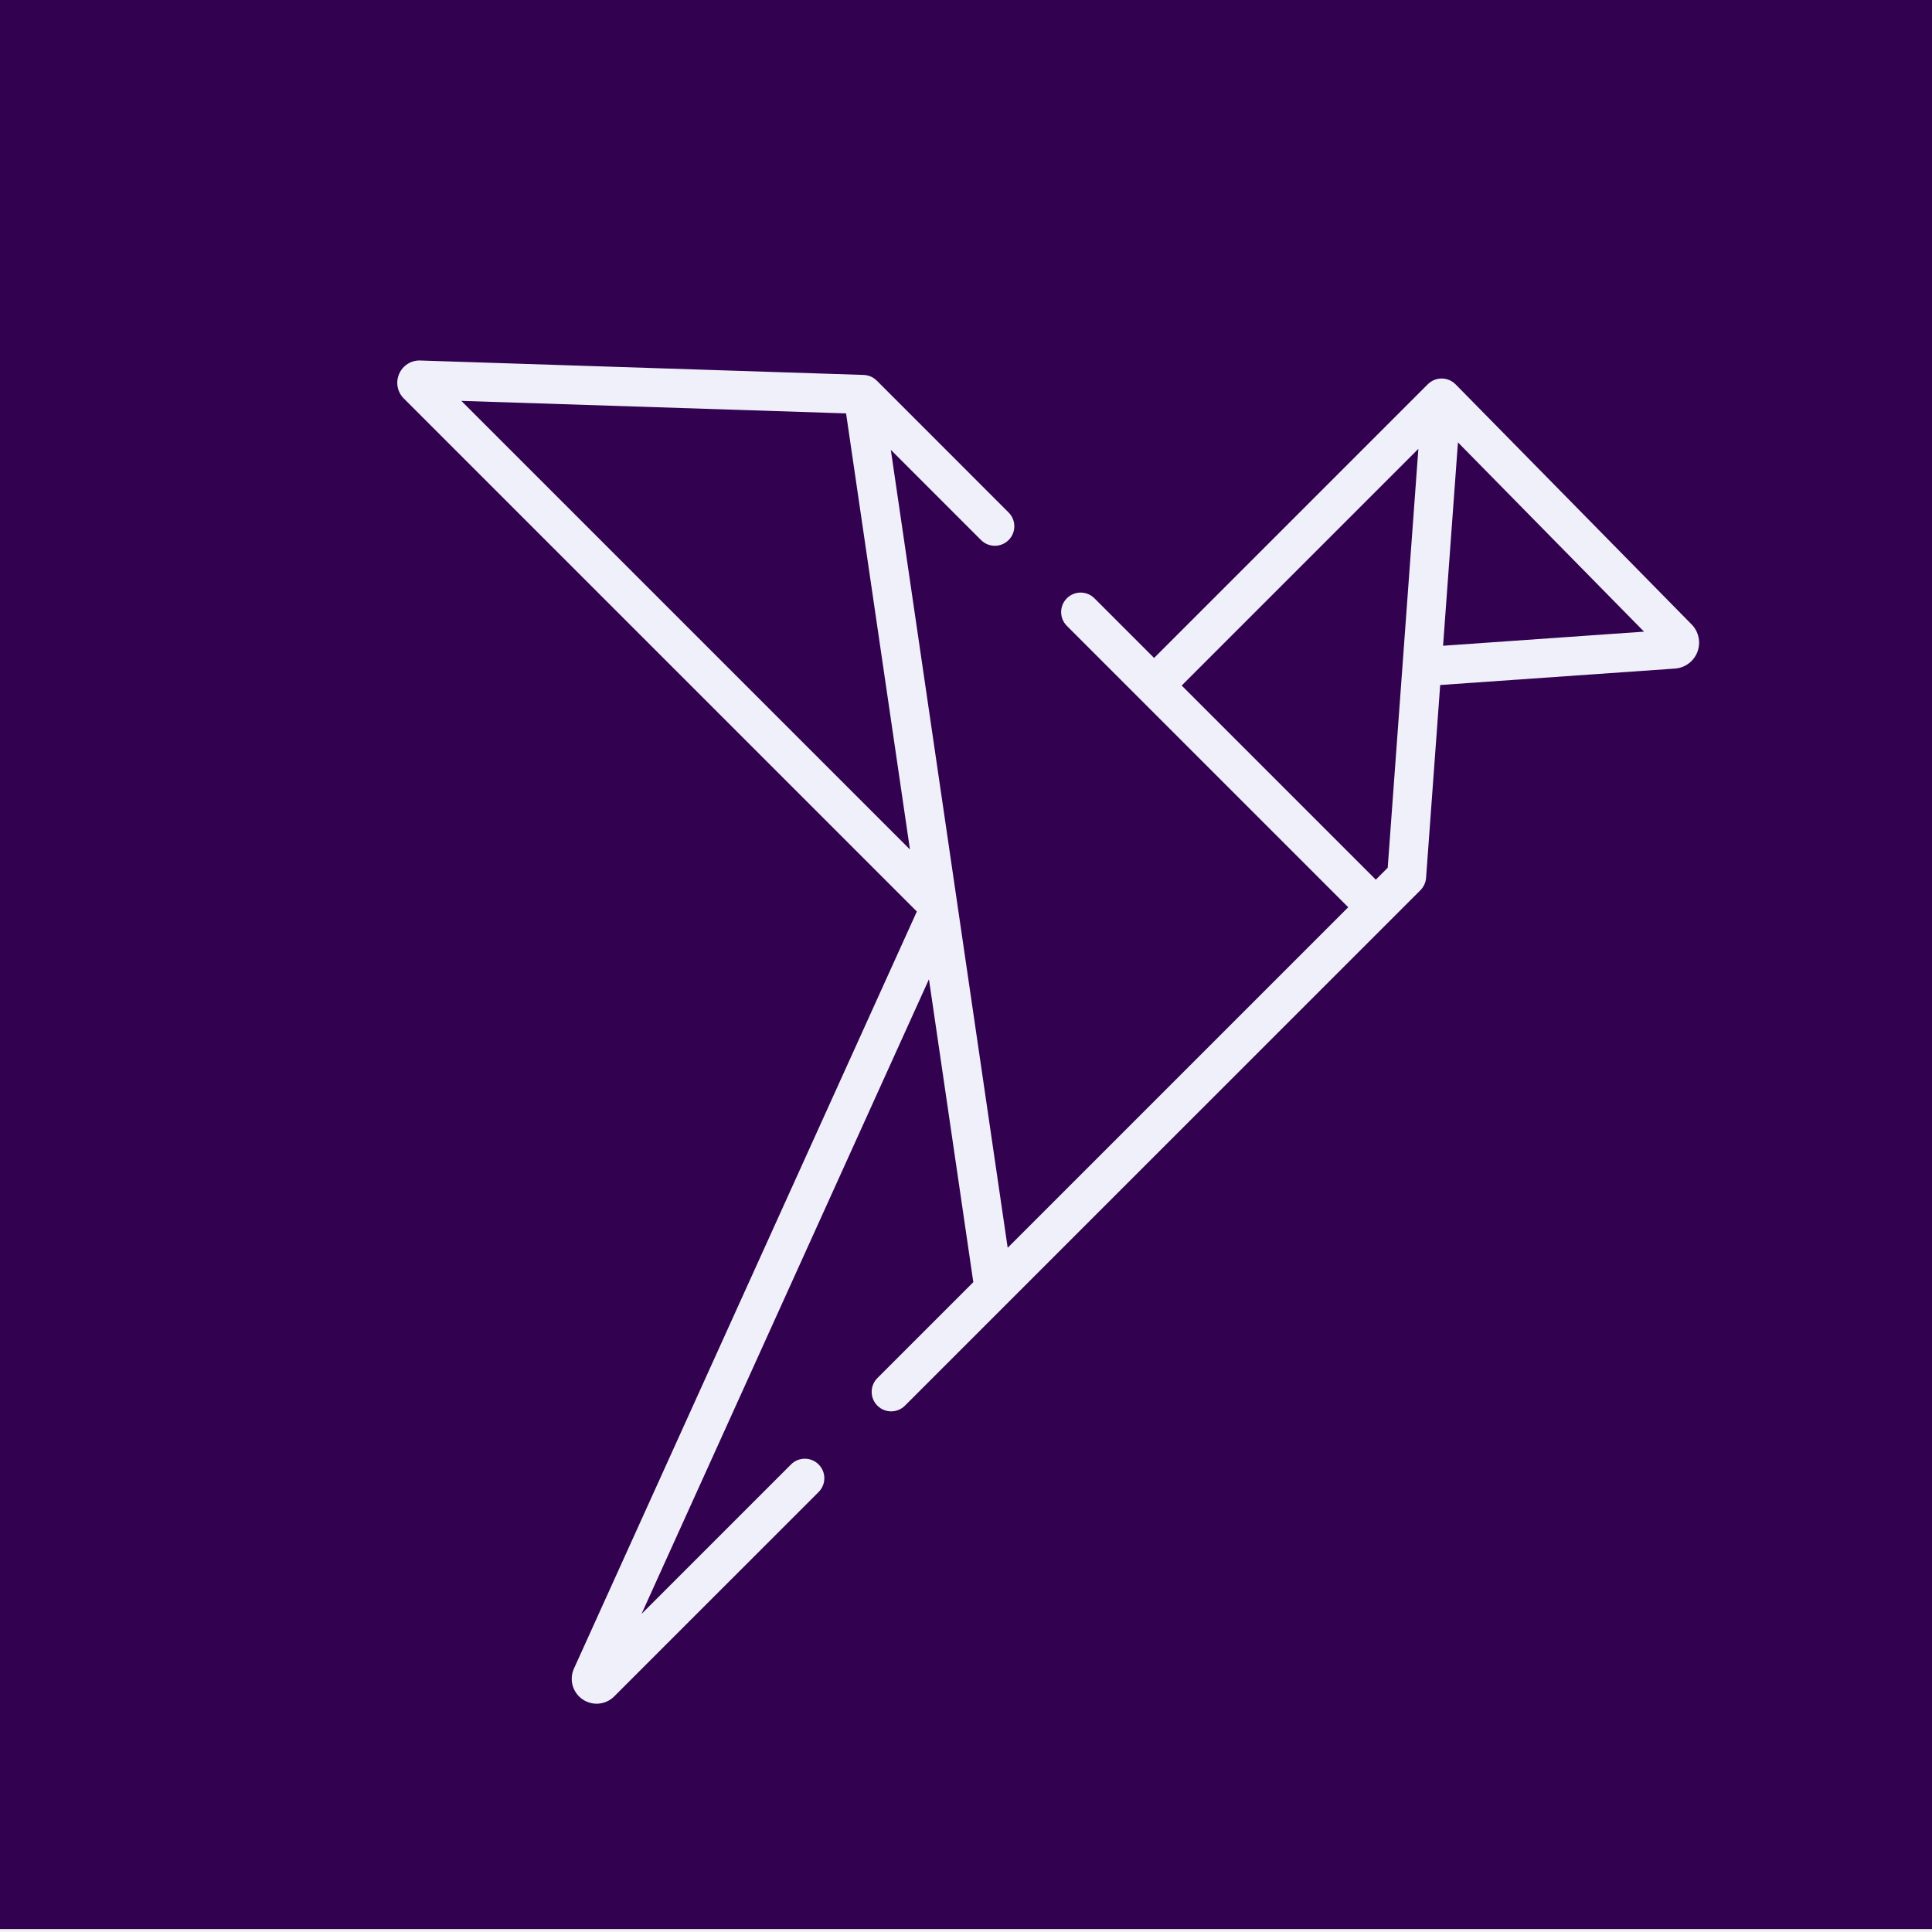
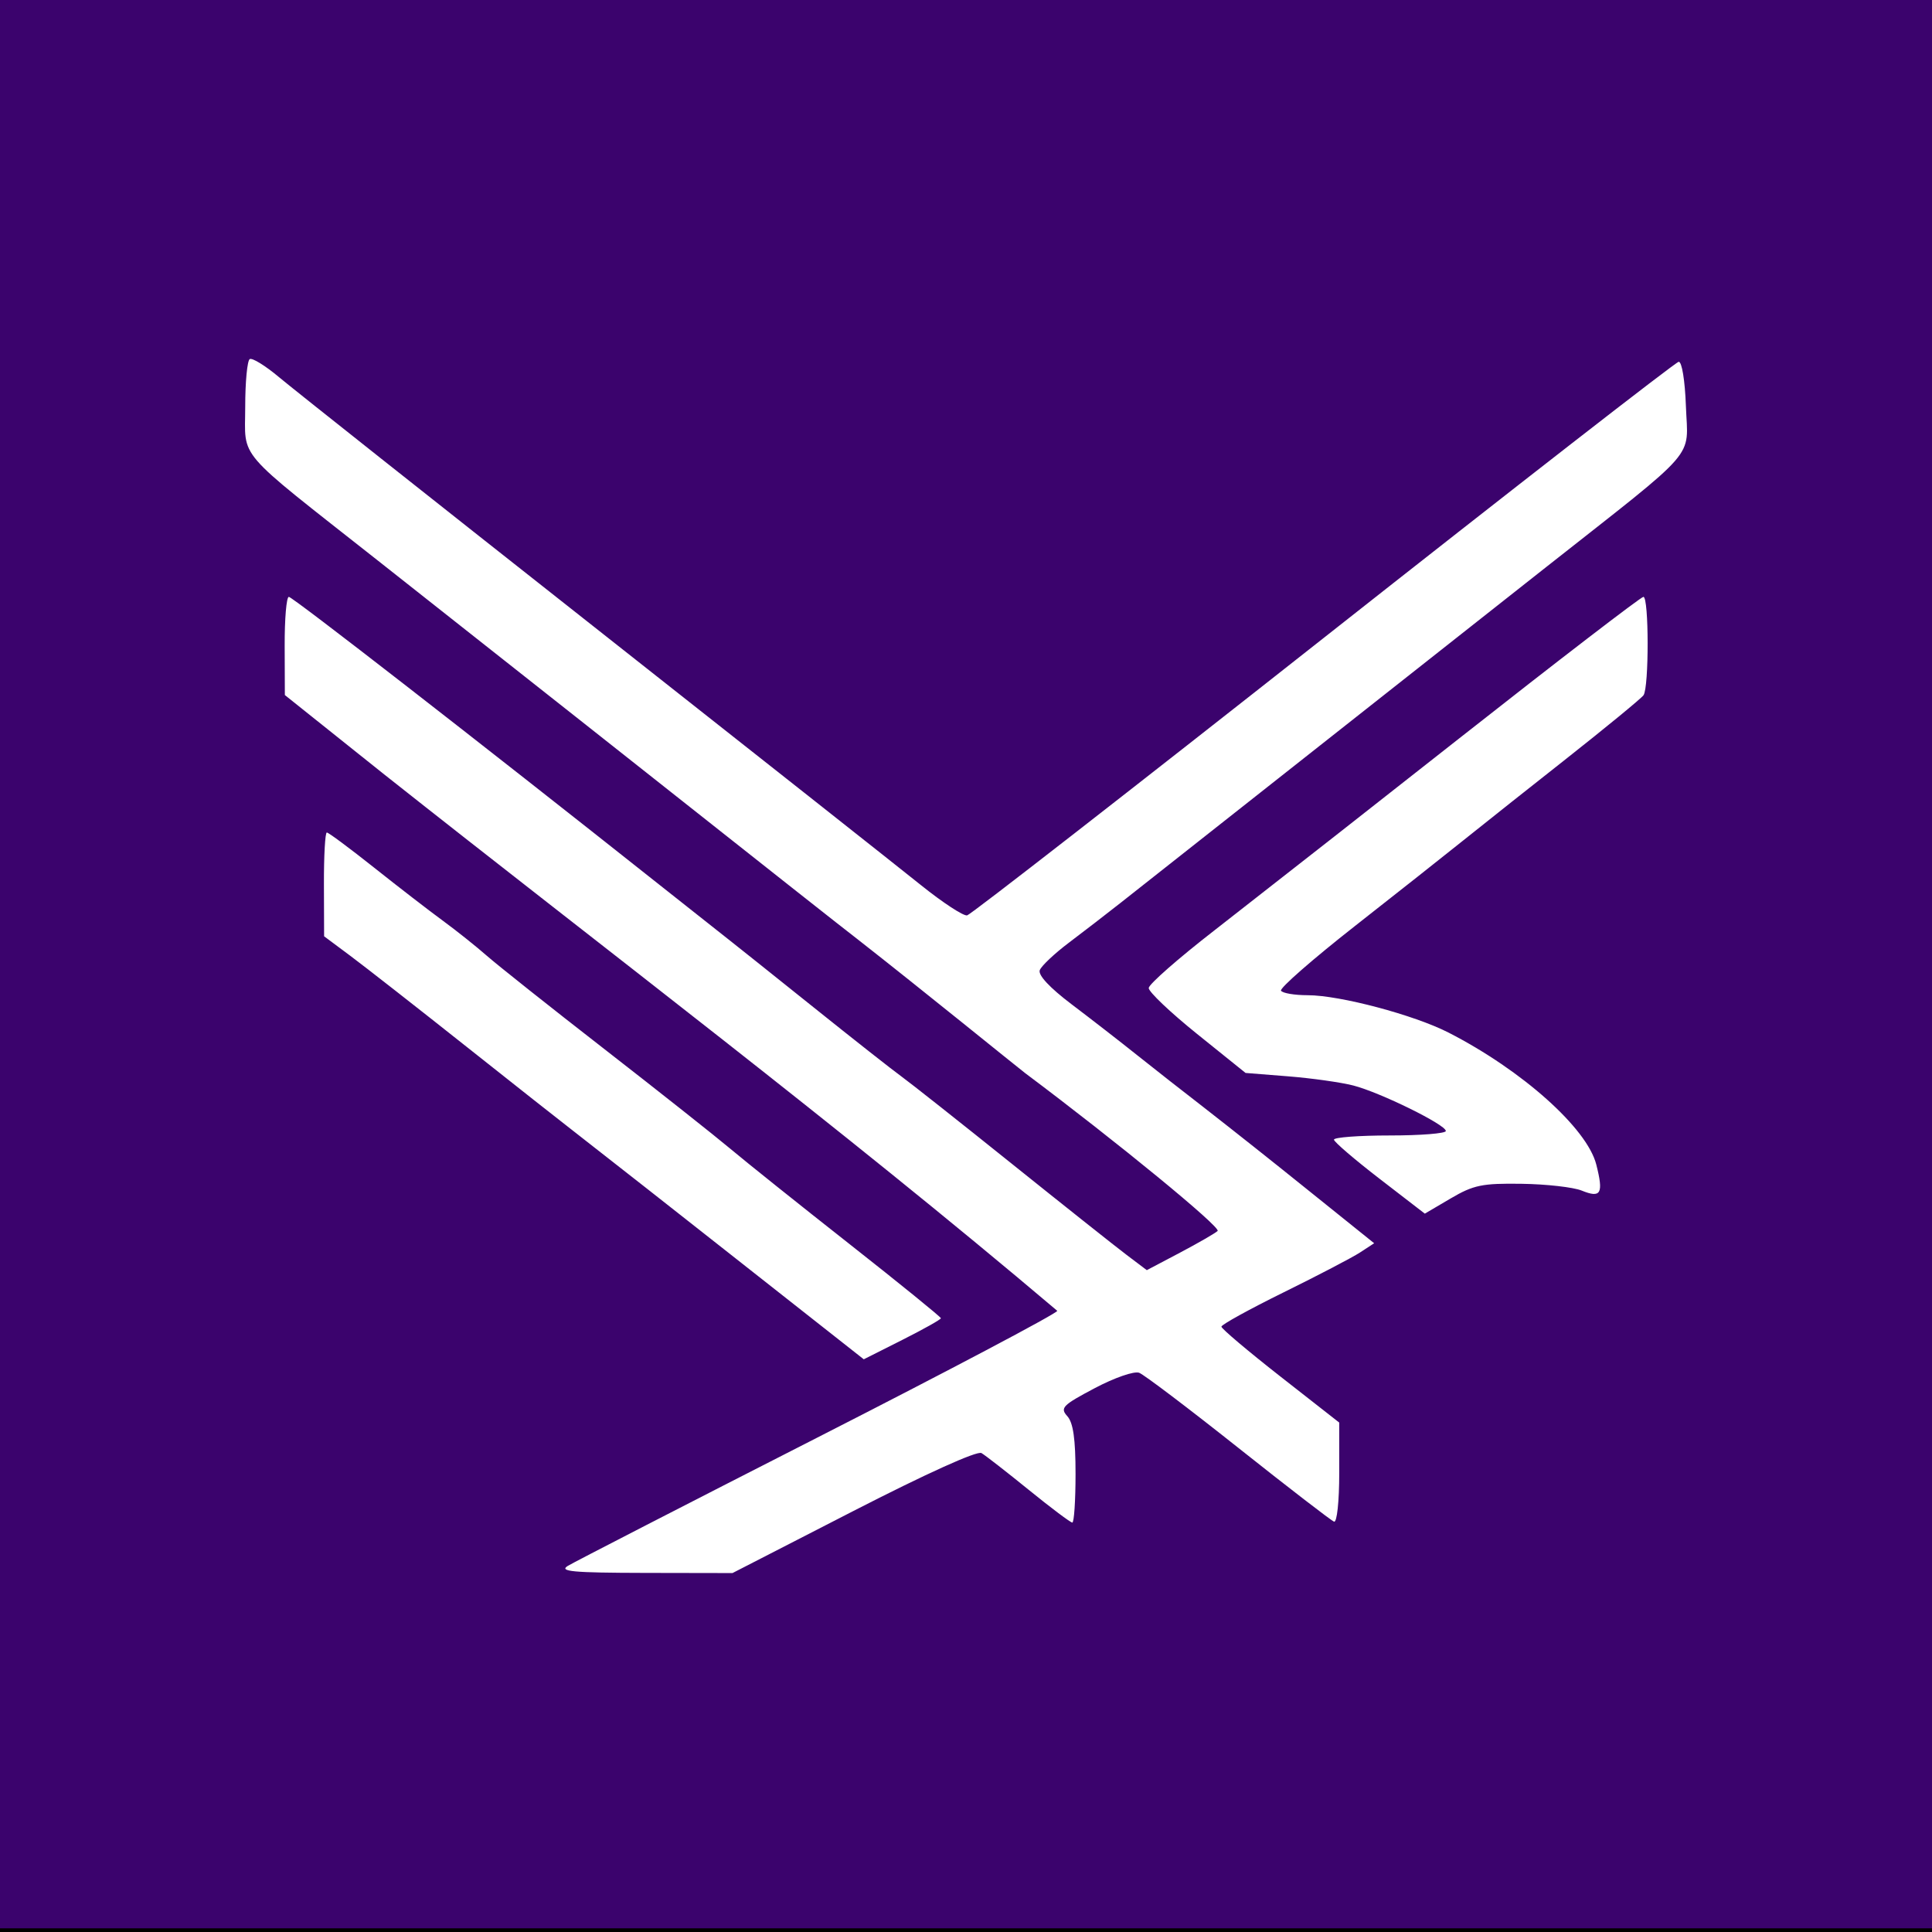
- <svg xmlns="http://www.w3.org/2000/svg" width="400" height="400" viewBox="0 0 105.833 105.833">
-   <path d="M-.106 0h106.584v105.67H-.106z" fill="#32014f" paint-order="stroke fill markers" />
-   <path d="M92.668 34.208L79.734 21.052c-.007-.008-.016-.014-.023-.021a1.02 1.02 0 00-.057-.05 1.113 1.113 0 00-.067-.052.981.981 0 00-.06-.038 1.06 1.06 0 00-.079-.044c-.01-.006-.02-.013-.031-.018l-.031-.01a1.071 1.071 0 00-.085-.032 1.107 1.107 0 00-.066-.02 1.135 1.135 0 00-.085-.017c-.023-.004-.047-.008-.07-.01-.029-.004-.057-.004-.086-.005h-.07c-.028.001-.057.005-.085.008-.024.003-.047.005-.07.01-.027.005-.054.013-.08.02-.024.007-.05.013-.073.021l-.012.004c-.022.008-.042.019-.063.029-.024.01-.047.019-.07.03-.028.016-.054.034-.08.05l-.053.034a1.077 1.077 0 00-.12.103l-.001.001L63.22 36.042l-3.268-3.268a1.068 1.068 0 00-1.511 1.51l15.413 15.414-18.654 18.654-6.402-43.71 4.942 4.942a1.068 1.068 0 001.511-1.51L48.03 20.85l-.012-.01a1.067 1.067 0 00-.113-.096l-.016-.012a1.087 1.087 0 00-.13-.08l-.005-.001a1.063 1.063 0 00-.14-.058l-.014-.005a1.055 1.055 0 00-.142-.034l-.026-.004a1.065 1.065 0 00-.123-.012l-24.287-.79a1.211 1.211 0 00-1.158.734 1.213 1.213 0 00.256 1.347l28.103 28.103-18.782 41.47a1.362 1.362 0 00.466 1.683 1.361 1.361 0 001.738-.157l11.198-11.197a1.068 1.068 0 00-1.511-1.511l-8.19 8.19 15.745-34.767 2.43 16.592-5.255 5.255A1.068 1.068 0 0049.573 77l28.236-28.235a1.067 1.067 0 00.31-.678l.773-10.563 12.86-.9a1.426 1.426 0 001.232-.916 1.427 1.427 0 00-.316-1.501zM25.272 21.96l21.075.685 3.499 23.889zm50.745 25.576l-.651.651-10.634-10.634 12.965-12.966-1.68 22.949zm3.033-12.163l.815-11.14 10.193 10.368z" fill="#eff0f9" stroke-width=".92" />
+ <svg xmlns="http://www.w3.org/2000/svg" xml:space="preserve" width="500" height="500" viewBox="0 0 132.292 132.292">
+   <path d="M-.253-.253h132.931v132.426H-.253z" style="fill:#3b036d;fill-opacity:1;stroke:#000;stroke-width:.265" />
+   <path d="M38.88 107.223c.423-.258 8.11-4.21 17.082-8.784 8.973-4.573 16.368-8.479 16.435-8.68-14.983-12.688-30.748-24.585-46.16-36.788l-6.732-5.378-.012-3.362c-.007-1.848.121-3.361.285-3.361.259 0 12.804 9.748 25.441 19.767 2.219 1.76 4.38 3.468 4.802 3.798.423.33 2.99 2.38 5.707 4.556 2.715 2.176 5.417 4.302 6.004 4.725.586.423 3.982 3.108 7.547 5.968 3.565 2.86 7.104 5.67 7.864 6.244l1.383 1.045 2.267-1.195c1.246-.658 2.408-1.328 2.582-1.489.256-.239-6.9-6.107-13.185-10.813-.405-.303-7.146-5.781-11.482-9.172-1.227-.948-4.647-3.647-18.52-14.618-3.889-3.075-10.348-8.174-14.354-11.333-9.845-7.761-9.043-6.83-9.043-10.504 0-1.688.139-3.154.309-3.26.17-.104 1.077.456 2.016 1.246.94.79 10.612 8.455 21.493 17.033 10.882 8.579 20.995 16.57 22.474 17.758 1.479 1.187 2.893 2.112 3.142 2.054.25-.057 11.227-8.6 24.395-18.983 13.167-10.383 24.113-18.899 24.325-18.923.22-.025.432 1.273.496 3.034.134 3.703 1.035 2.664-9.539 10.998-6.42 5.06-20.41 16.097-29.181 23.023-.951.75-2.537 1.973-3.523 2.716-.987.743-1.887 1.591-2 1.885-.129.337.678 1.202 2.179 2.338 1.31.991 3.334 2.561 4.496 3.49a408.6 408.6 0 0 0 4.456 3.493 603.78 603.78 0 0 1 7.054 5.593l4.711 3.786-.967.632c-.533.347-2.886 1.576-5.23 2.73-2.344 1.155-4.262 2.212-4.262 2.35 0 .137 1.816 1.671 4.034 3.409l4.034 3.158v3.456c0 1.947-.155 3.4-.355 3.328-.195-.07-3.139-2.34-6.543-5.043-3.403-2.703-6.463-5.02-6.8-5.15-.341-.13-1.683.334-3.049 1.056-2.201 1.164-2.384 1.35-1.874 1.914.406.449.565 1.563.565 3.956 0 1.832-.1 3.33-.222 3.33s-1.462-1.005-2.977-2.235c-1.516-1.23-2.974-2.365-3.242-2.523-.292-.173-3.792 1.41-8.767 3.964l-8.282 4.252-6.022-.011c-4.905-.01-5.88-.099-5.255-.48zm10.71-21.67a2852.304 2852.304 0 0 0-10.517-8.255c-.529-.403-3.73-2.93-7.116-5.615-3.385-2.685-6.967-5.487-7.96-6.227l-1.804-1.344-.012-3.554c-.006-1.954.083-3.553.198-3.553s1.569 1.08 3.23 2.4c1.663 1.321 3.784 2.96 4.715 3.64.93.682 2.285 1.762 3.011 2.4.726.638 4.345 3.512 8.043 6.386 3.697 2.874 7.587 5.953 8.643 6.84 1.057.889 4.73 3.826 8.164 6.528 3.433 2.702 6.242 4.982 6.242 5.066 0 .084-1.188.75-2.64 1.482l-2.641 1.33zm44.874-4.839c-1.704-1.313-3.11-2.518-3.122-2.676-.013-.159 1.705-.288 3.818-.288s3.842-.138 3.842-.306c0-.431-4.498-2.642-6.339-3.116-.845-.217-2.85-.499-4.456-.627l-2.919-.232-3.323-2.674c-1.828-1.471-3.316-2.885-3.307-3.142.009-.257 2.021-2.024 4.47-3.925A4739.57 4739.57 0 0 0 99.906 50.57c6.777-5.335 12.458-9.7 12.625-9.7.381 0 .389 6.2.007 6.736-.156.22-2.616 2.24-5.469 4.49a1317.23 1317.23 0 0 0-7.107 5.637c-1.056.85-4.287 3.403-7.179 5.672-2.892 2.268-5.172 4.263-5.067 4.432.105.17.926.309 1.824.309 2.199 0 7.29 1.352 9.654 2.563 5.044 2.585 9.48 6.548 10.11 9.032.507 1.997.326 2.32-1 1.783-.573-.232-2.426-.441-4.116-.465-2.697-.039-3.291.084-4.85 1l-1.775 1.044z" style="fill:#fff;fill-opacity:1;stroke-width:.979" />
</svg>
